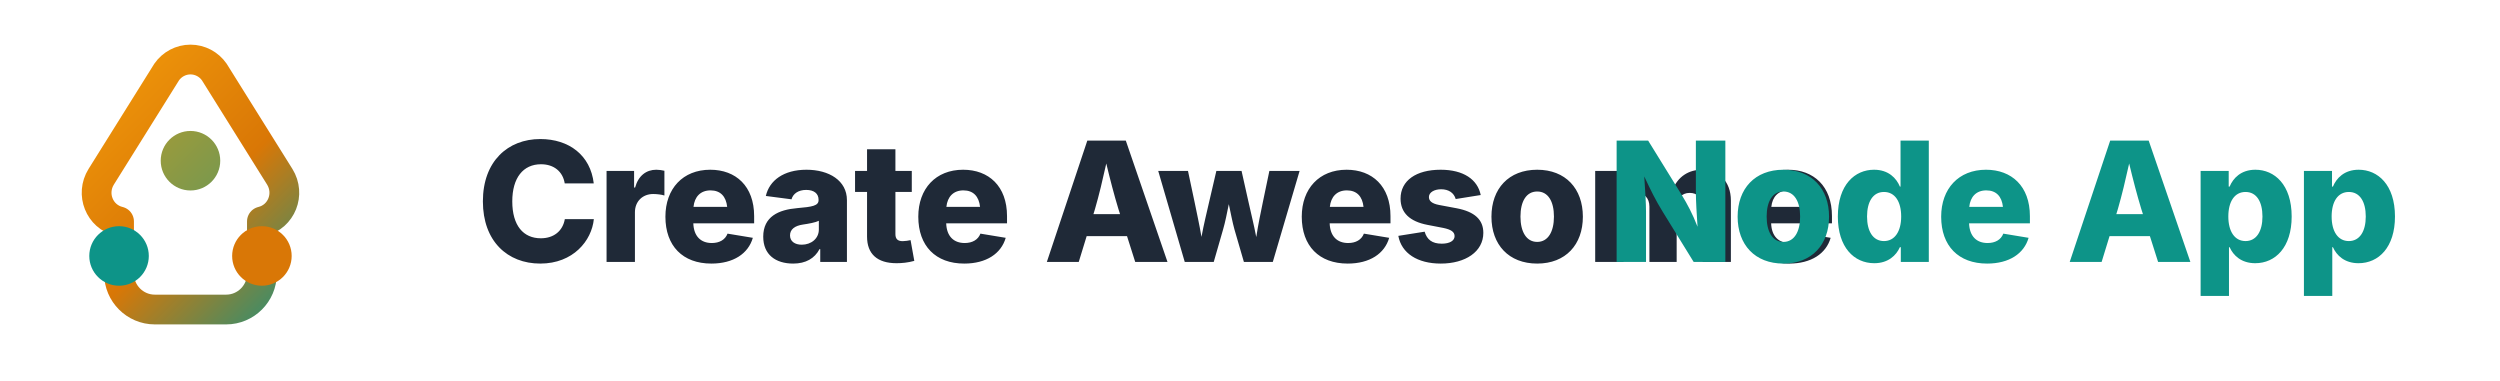
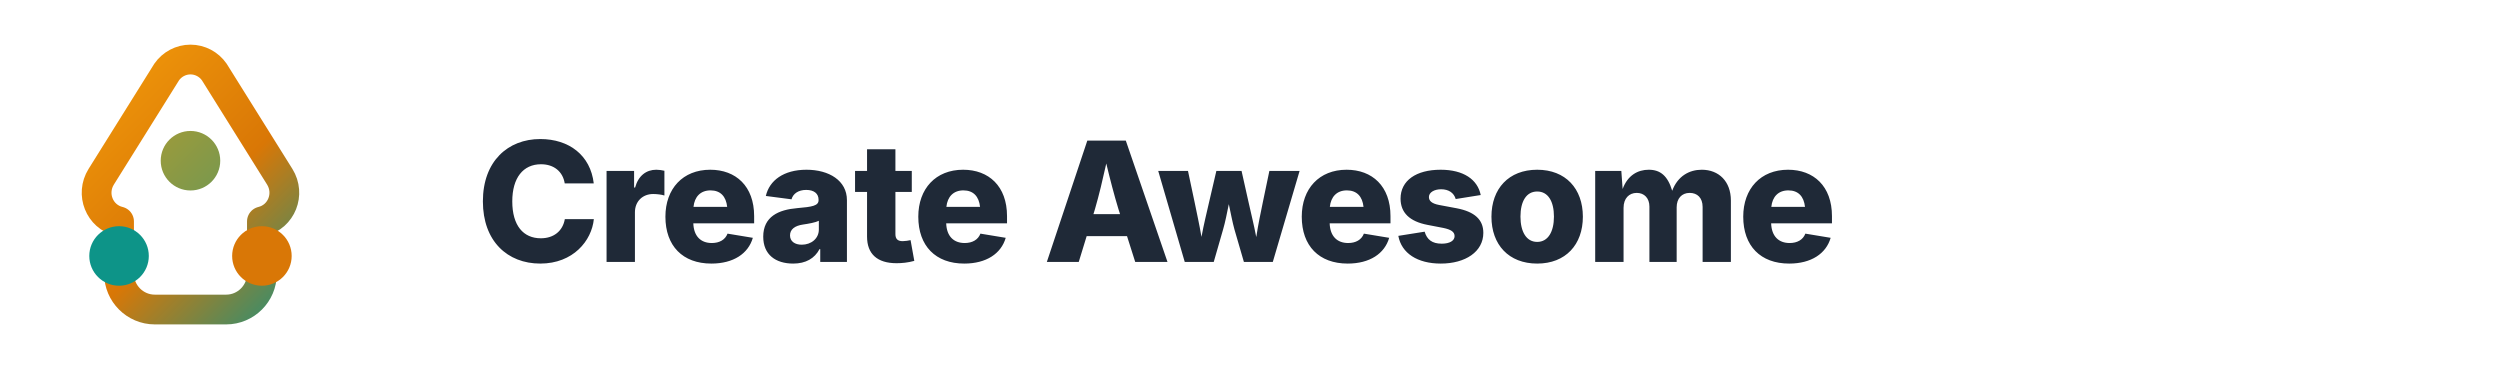
<svg xmlns="http://www.w3.org/2000/svg" viewBox="0 0 420 64" fill="none" aria-labelledby="wordmarkTitle wordmarkDesc" role="img">
  <defs>
-     <linearGradient id="cnaNest" x1="10" y1="10" x2="54" y2="54" gradientUnits="userSpaceOnUse">
+     <linearGradient id="cnaNestWord" x1="10" y1="10" x2="54" y2="54" gradientUnits="userSpaceOnUse">
      <stop offset="0%" stop-color="#f59e0b" />
      <stop offset="55%" stop-color="#d97706" />
      <stop offset="100%" stop-color="#0d9488" />
    </linearGradient>
-     <linearGradient id="cnaAccent" x1="0" y1="0" x2="64" y2="64" gradientUnits="userSpaceOnUse">
+     <linearGradient id="cnaAccentWord" x1="0" y1="0" x2="64" y2="64" gradientUnits="userSpaceOnUse">
      <stop offset="0%" stop-color="#f59e0b" />
      <stop offset="100%" stop-color="#0d9488" />
    </linearGradient>
  </defs>
  <g transform="translate(0 0)">
-     <path d="M32 10c-1.6 0-3.1.8-4 2.1l-11 17.6c-1.8 2.9-.3 6.7 3 7.5V46c0 3.3 2.7 6 6 6h12c3.3 0 6-2.7 6-6V37.2c3.3-.8 4.8-4.6 3-7.5L36 12.1C35.1 10.8 33.6 10 32 10Z" stroke="url(#cnaNest)" stroke-width="5" stroke-linecap="round" stroke-linejoin="round" fill="none" />
-     <circle cx="32" cy="27" r="5" fill="url(#cnaAccent)" />
+     <path d="M32 10c-1.6 0-3.1.8-4 2.1l-11 17.6c-1.8 2.9-.3 6.7 3 7.5V46c0 3.3 2.7 6 6 6h12c3.3 0 6-2.7 6-6V37.2c3.3-.8 4.8-4.6 3-7.5L36 12.1C35.1 10.8 33.6 10 32 10Z" stroke="url(#cnaNestWord)" stroke-width="5" stroke-linecap="round" stroke-linejoin="round" fill="none" />
+     <circle cx="32" cy="27" r="5" fill="url(#cnaAccentWord)" />
    <circle cx="20" cy="43" r="5" fill="#0d9488" />
    <circle cx="44" cy="43" r="5" fill="#d97706" />
  </g>
-   <g transform="translate(80 14)">
+   <g transform="translate(80 14)" aria-hidden="true">
    <text x="0" y="30" fill="#1f2937" font-family="Inter, ui-sans-serif, system-ui, -apple-system, BlinkMacSystemFont, 'Segoe UI', sans-serif" font-size="28" font-weight="800" letter-spacing="-0.5">
      Create Awesome
    </text>
    <text x="0" y="30" fill="url(#cnaNest)" font-family="Inter, ui-sans-serif, system-ui, -apple-system, BlinkMacSystemFont, 'Segoe UI', sans-serif" font-size="28" font-weight="800" letter-spacing="-0.5">
      <tspan dx="190">Node App</tspan>
    </text>
  </g>
</svg>
